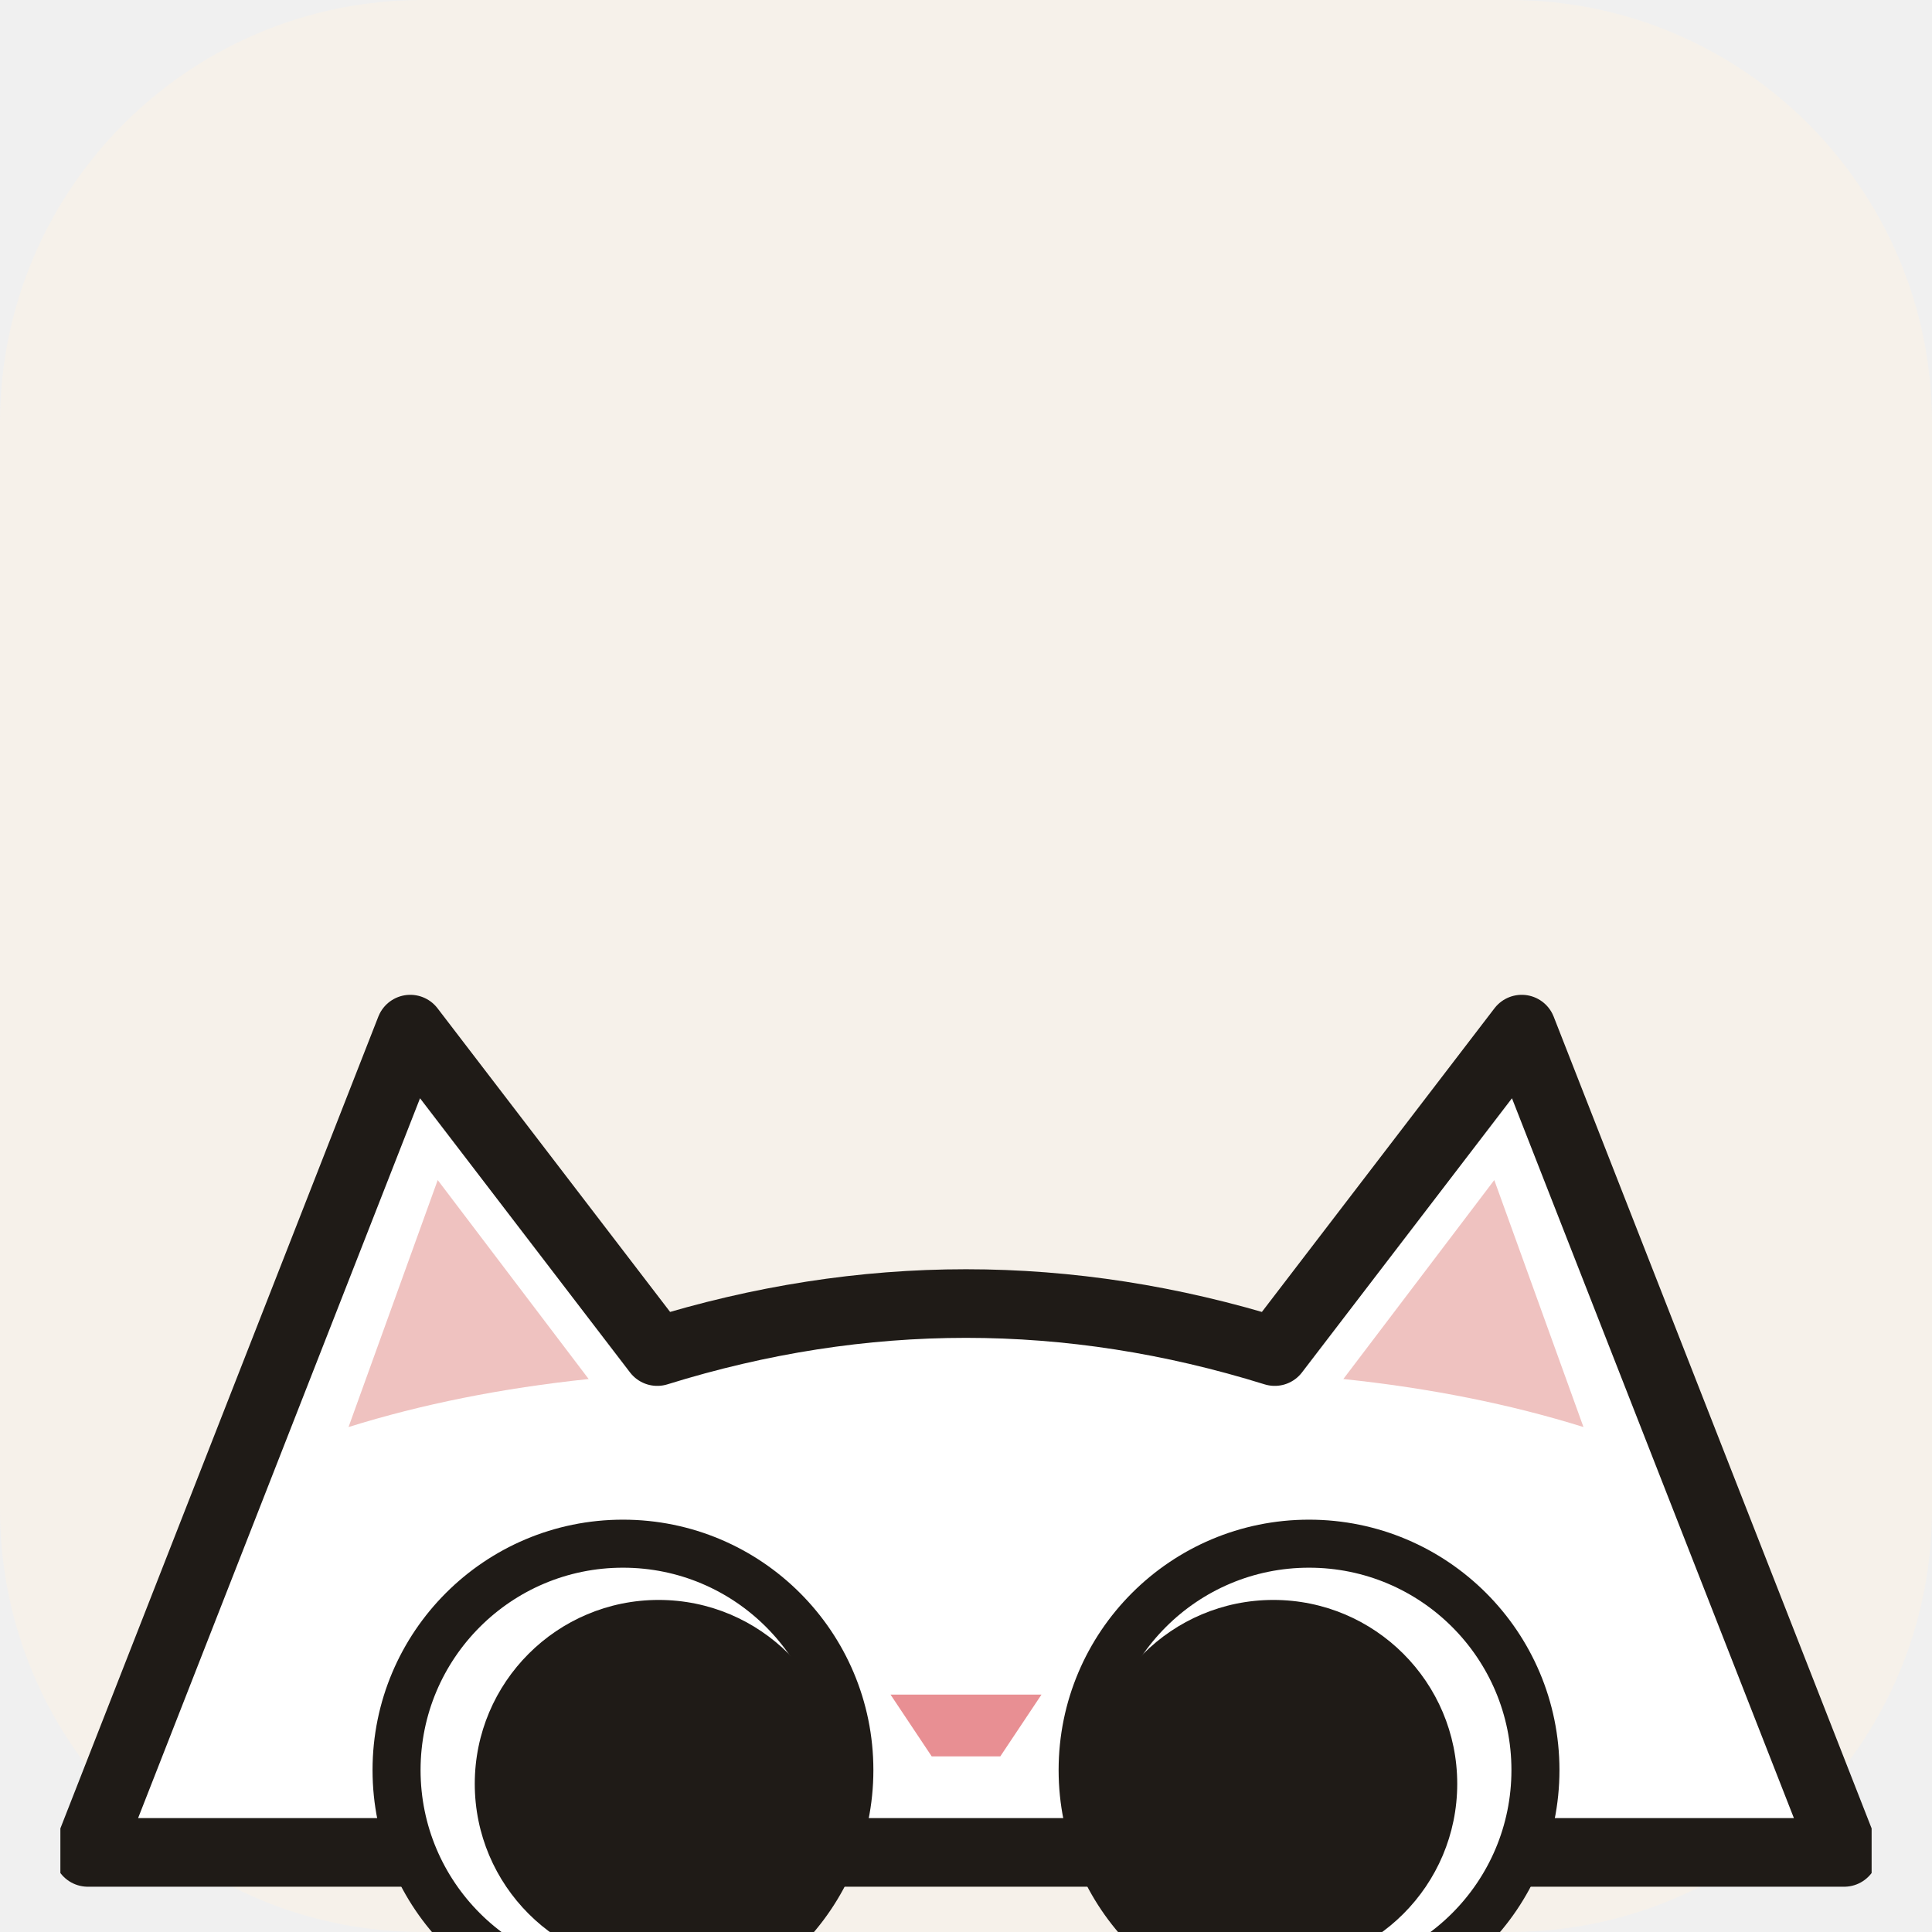
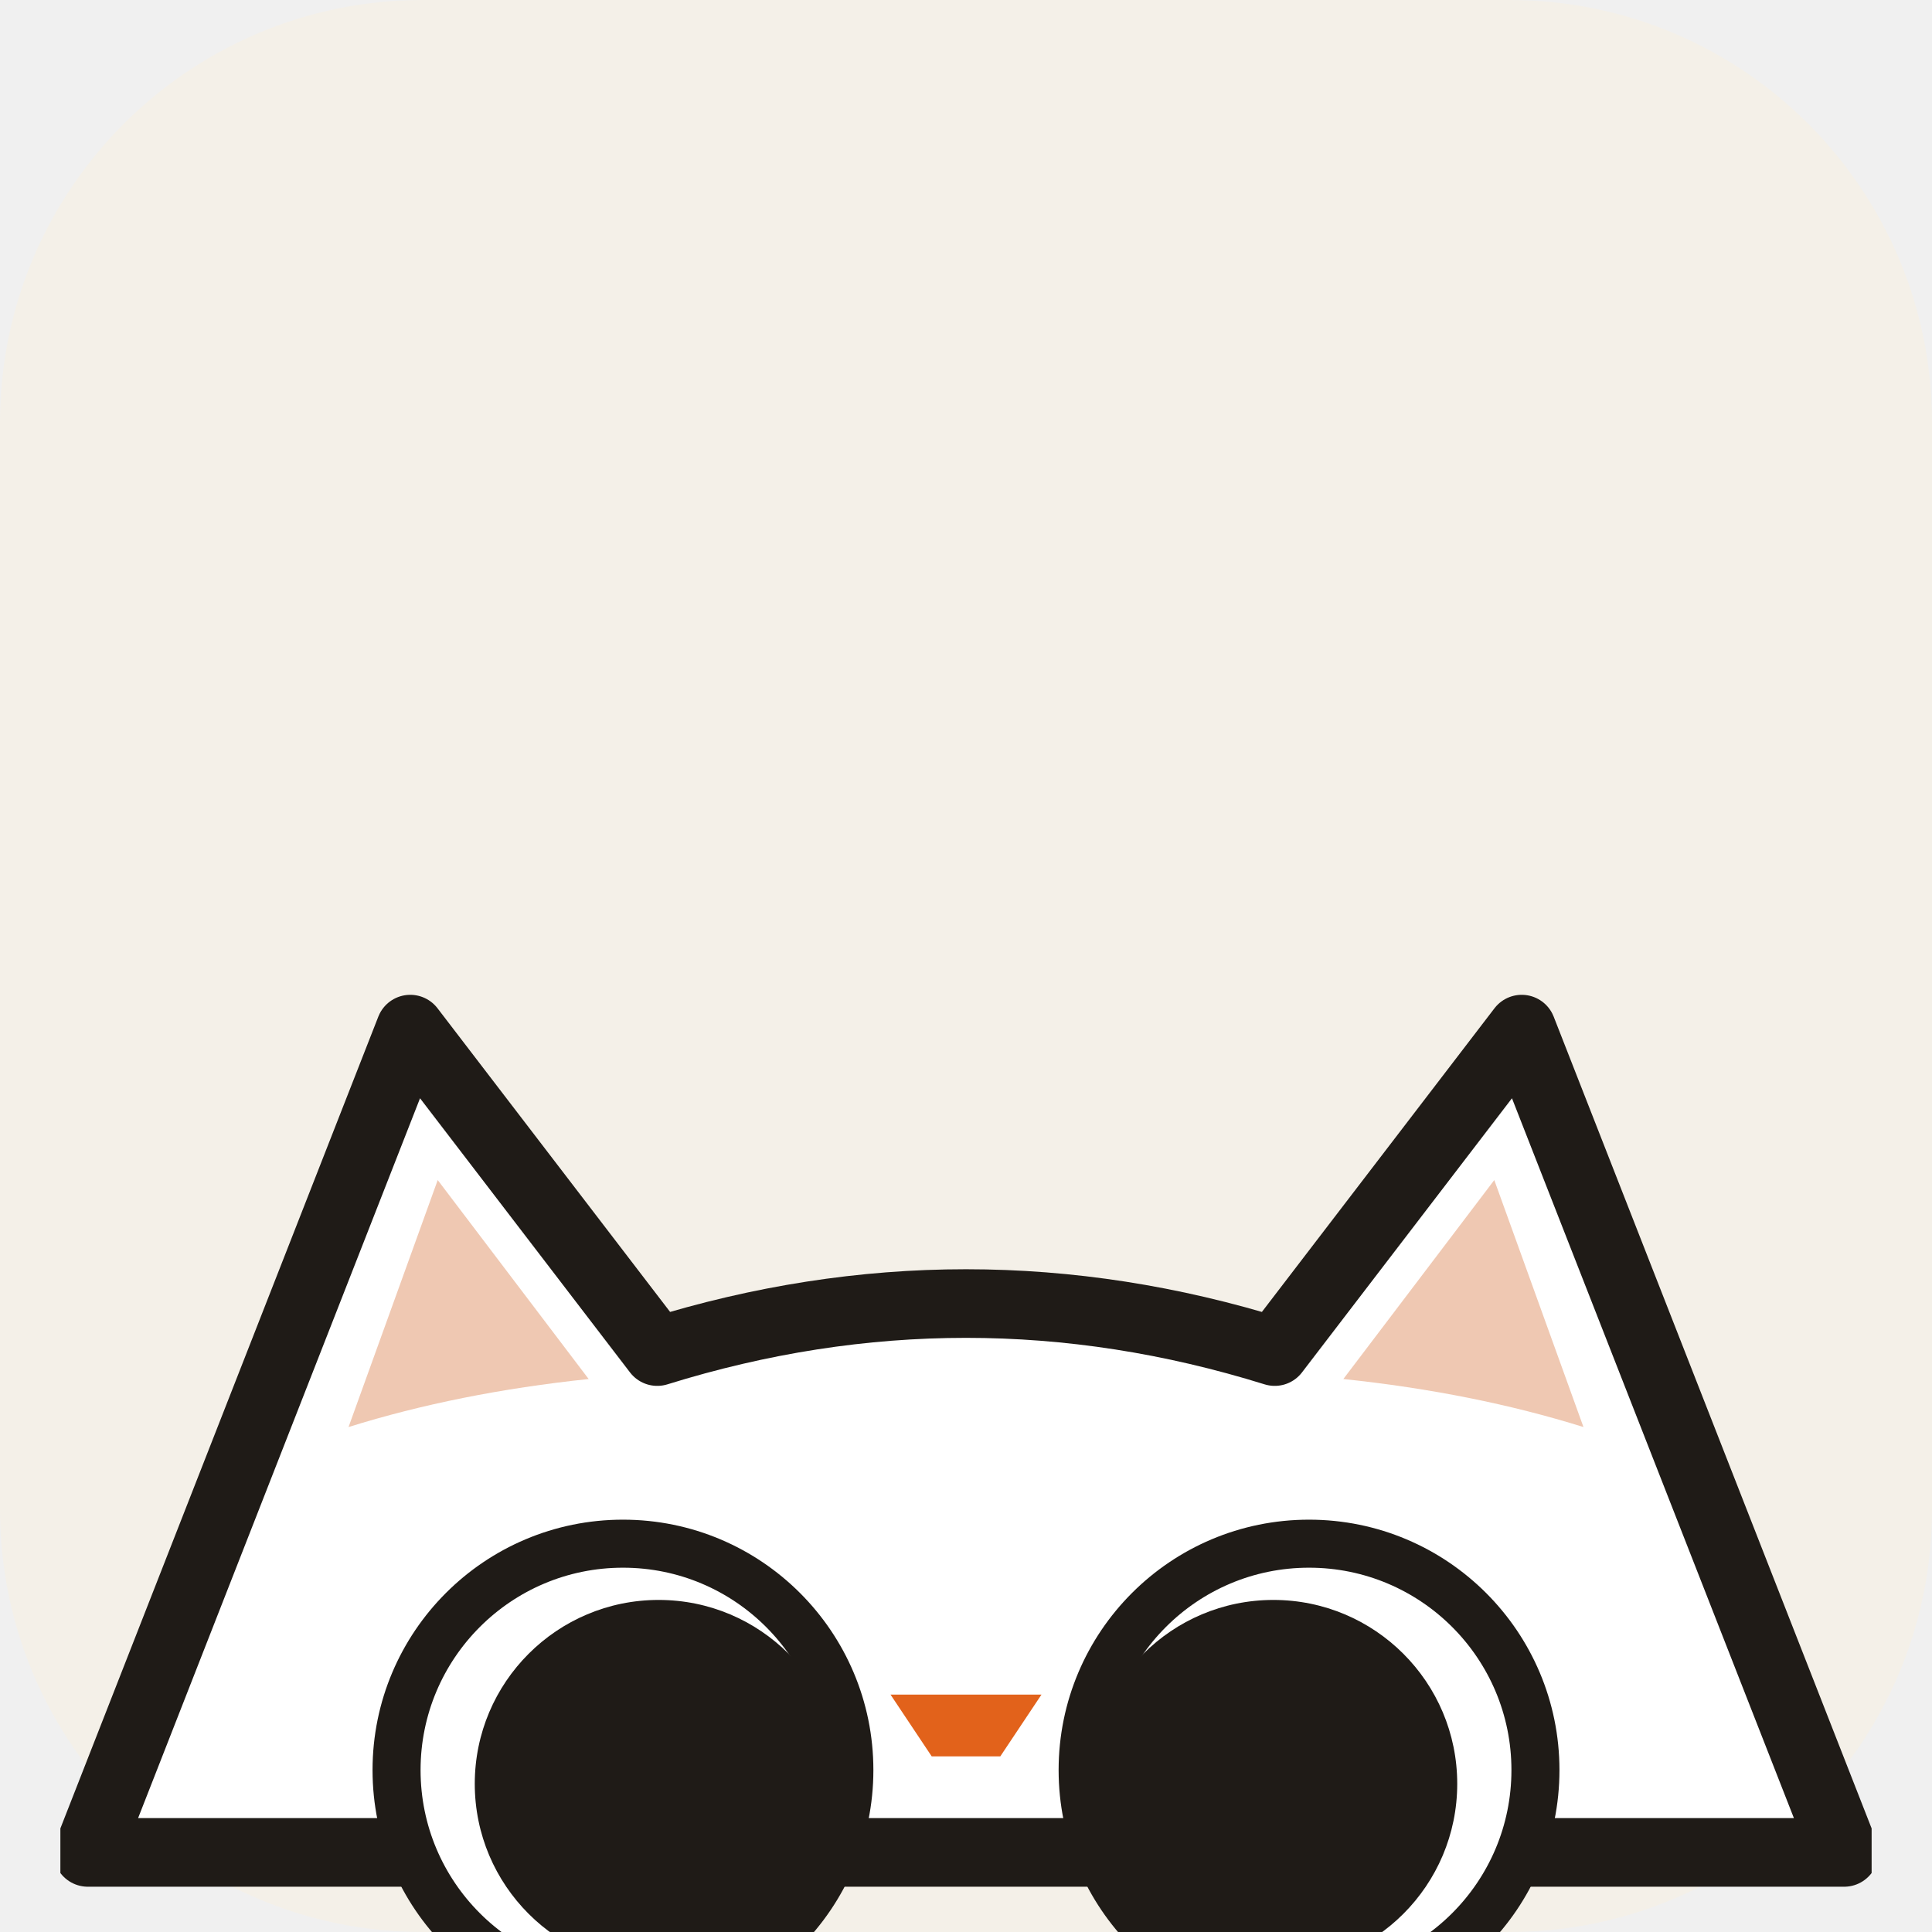
<svg xmlns="http://www.w3.org/2000/svg" viewBox="0 0 64 64">
-   <rect width="64" height="64" rx="14" fill="#f6f1ea" />
+   <rect width="64" height="64" rx="14" fill="#f4f0e8" />
  <svg x="2" y="26" width="60" height="38" viewBox="-3 -3 132 58" overflow="hidden">
    <g stroke-linejoin="round">
      <path d="M-1 62 L22.5 2 L40.5 25.5 Q63 18.5 85.5 25.5 L103.5 2 L127 62Z" fill="#fff" stroke="#1f1b17" stroke-width="5" />
-       <path d="M18 31 L24.5 13 L35.5 27.5 Q26 28.5 18 31Z" fill="#efc2c0" />
-       <path d="M108 31 L101.5 13 L90.5 27.5 Q100 28.5 108 31Z" fill="#efc2c0" />
+       <path d="M18 31 L24.5 13 L35.5 27.5 Q26 28.5 18 31Z" fill="#efc8b2" />
+       <path d="M108 31 L101.5 13 L90.5 27.5 Q100 28.5 108 31Z" fill="#efc8b2" />
      <circle cx="38" cy="56" r="16.5" fill="#fff" stroke="#1f1b17" stroke-width="3.5" />
      <circle cx="40.6" cy="57" r="13.4" fill="#1f1b17" />
      <circle cx="88" cy="56" r="16.5" fill="#fff" stroke="#1f1b17" stroke-width="3.5" />
      <circle cx="85.4" cy="57" r="13.4" fill="#1f1b17" />
-       <path d="M57.5 50.5 H68.5 L65.5 55 H60.5Z" fill="#e88f93" />
+       <path d="M57.5 50.5 H68.5 L65.5 55 H60.5Z" fill="#e2621b" />
    </g>
  </svg>
</svg>
